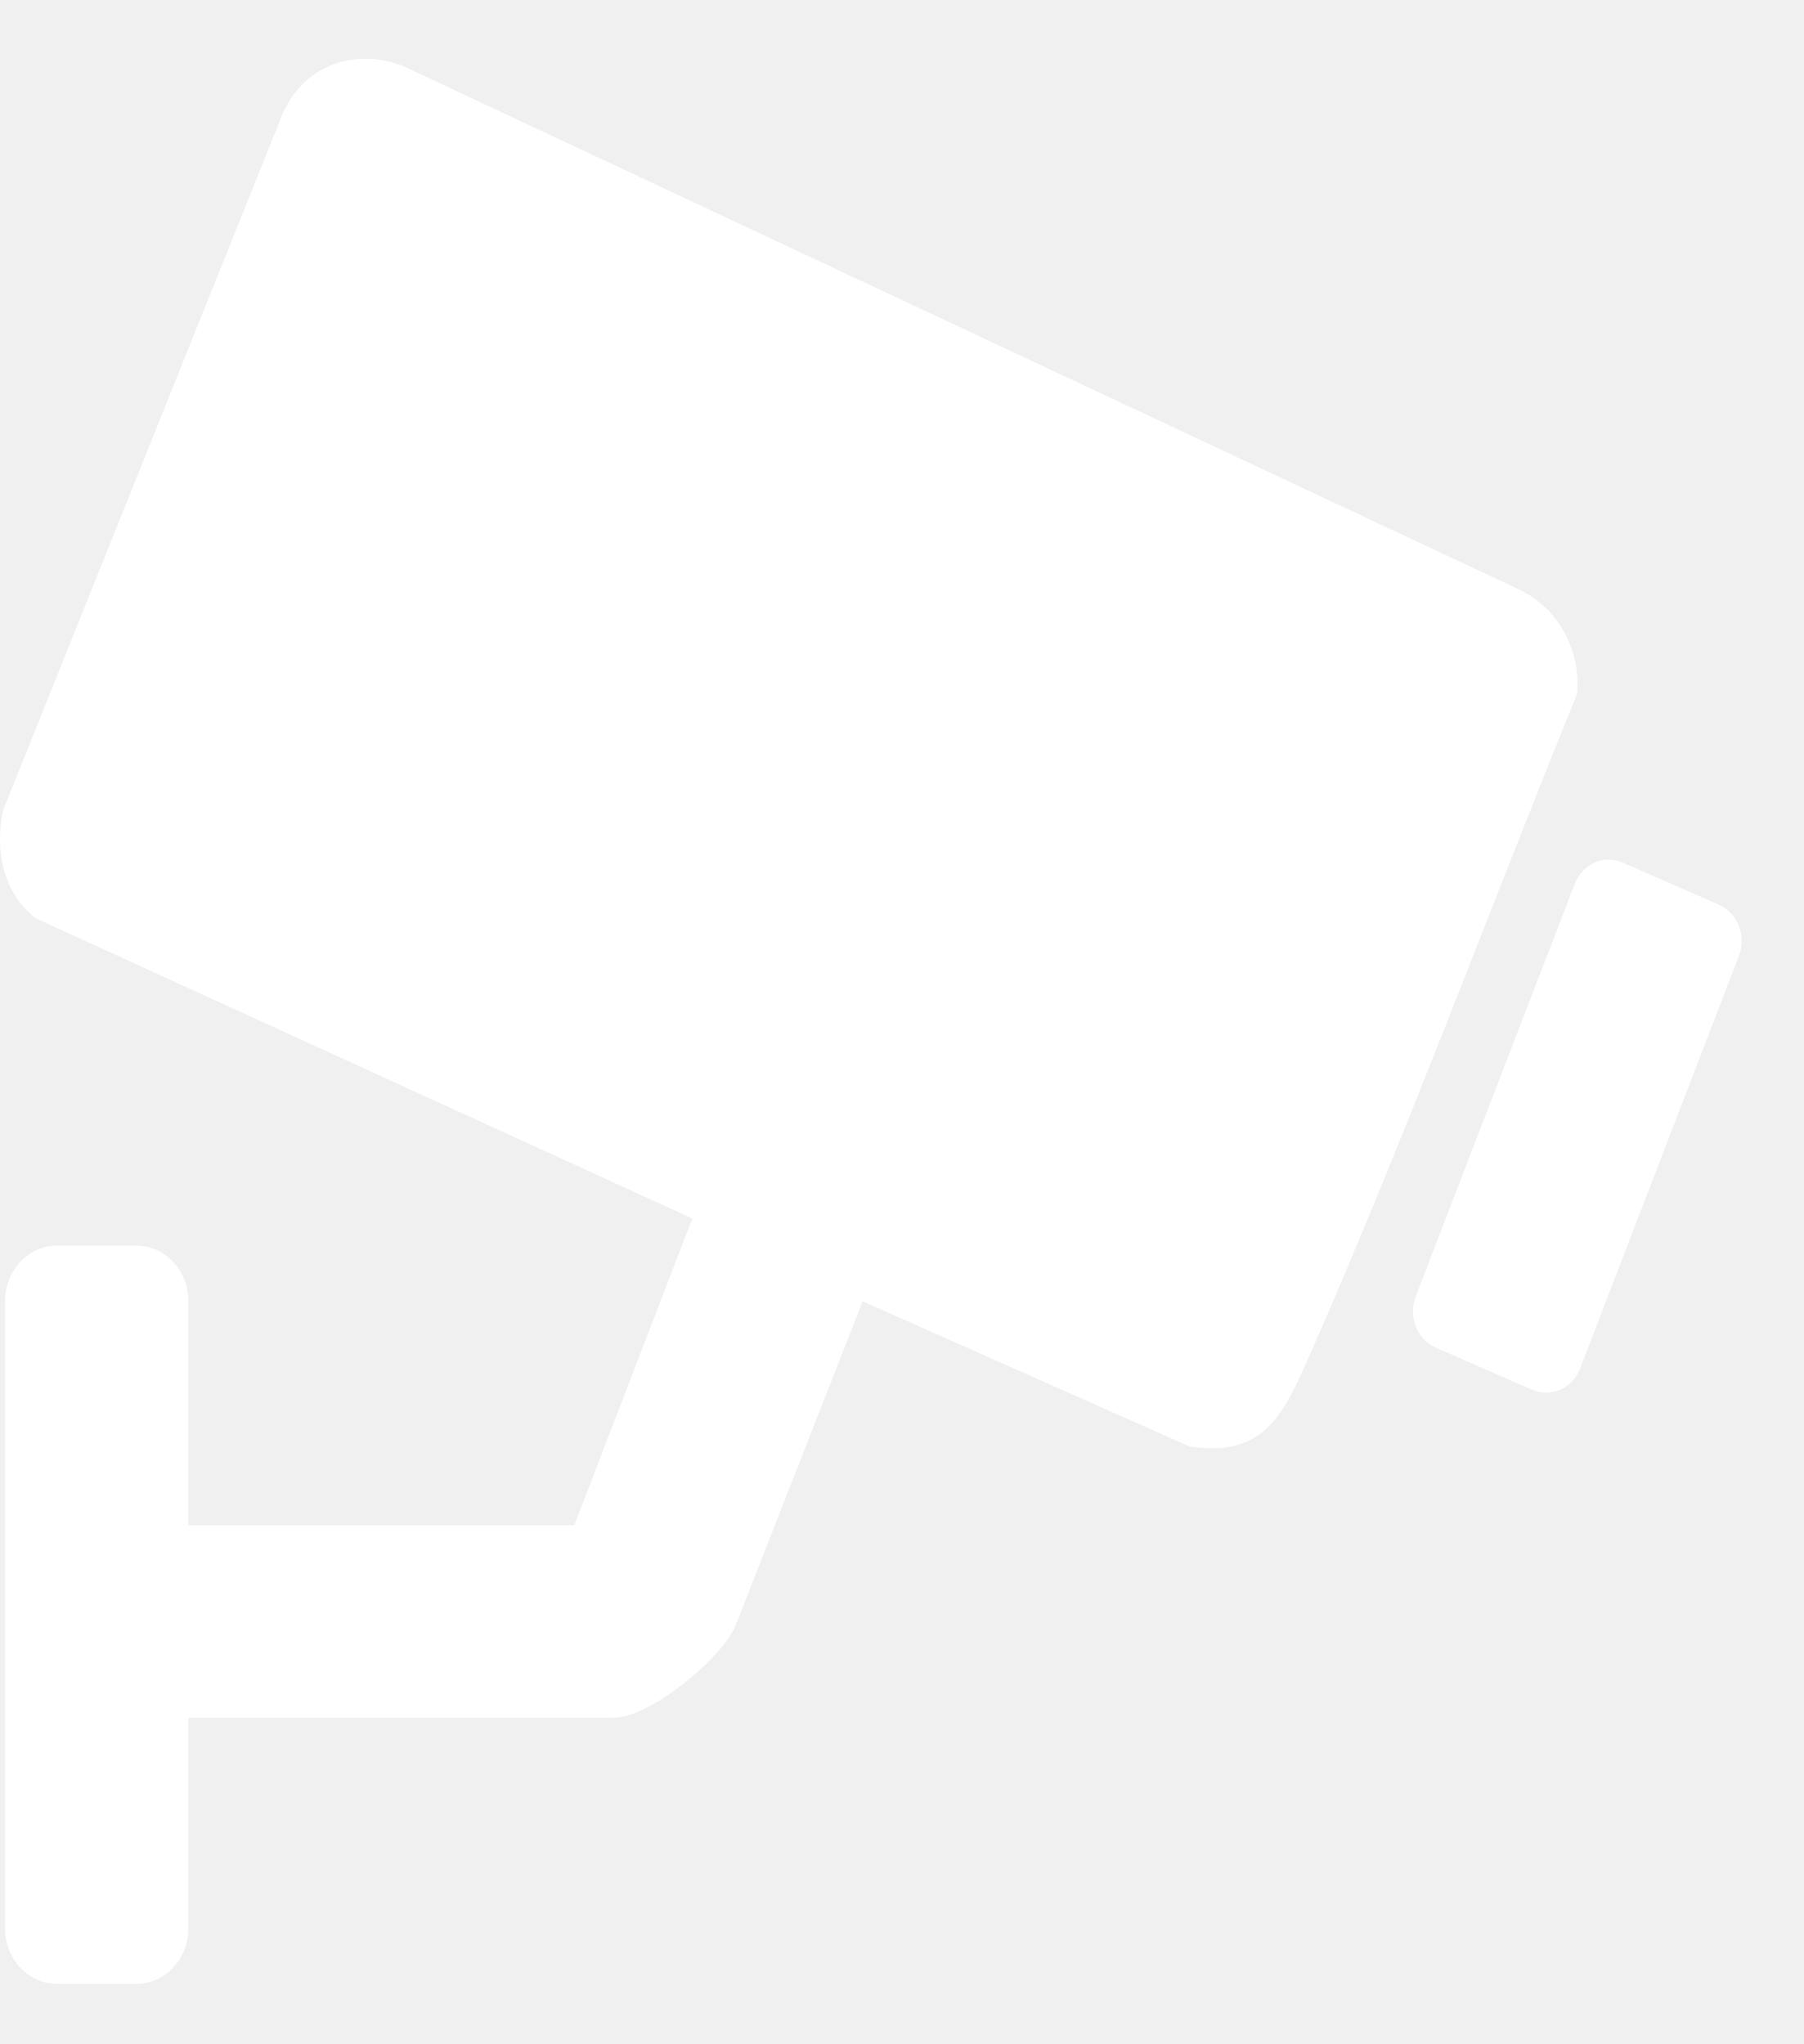
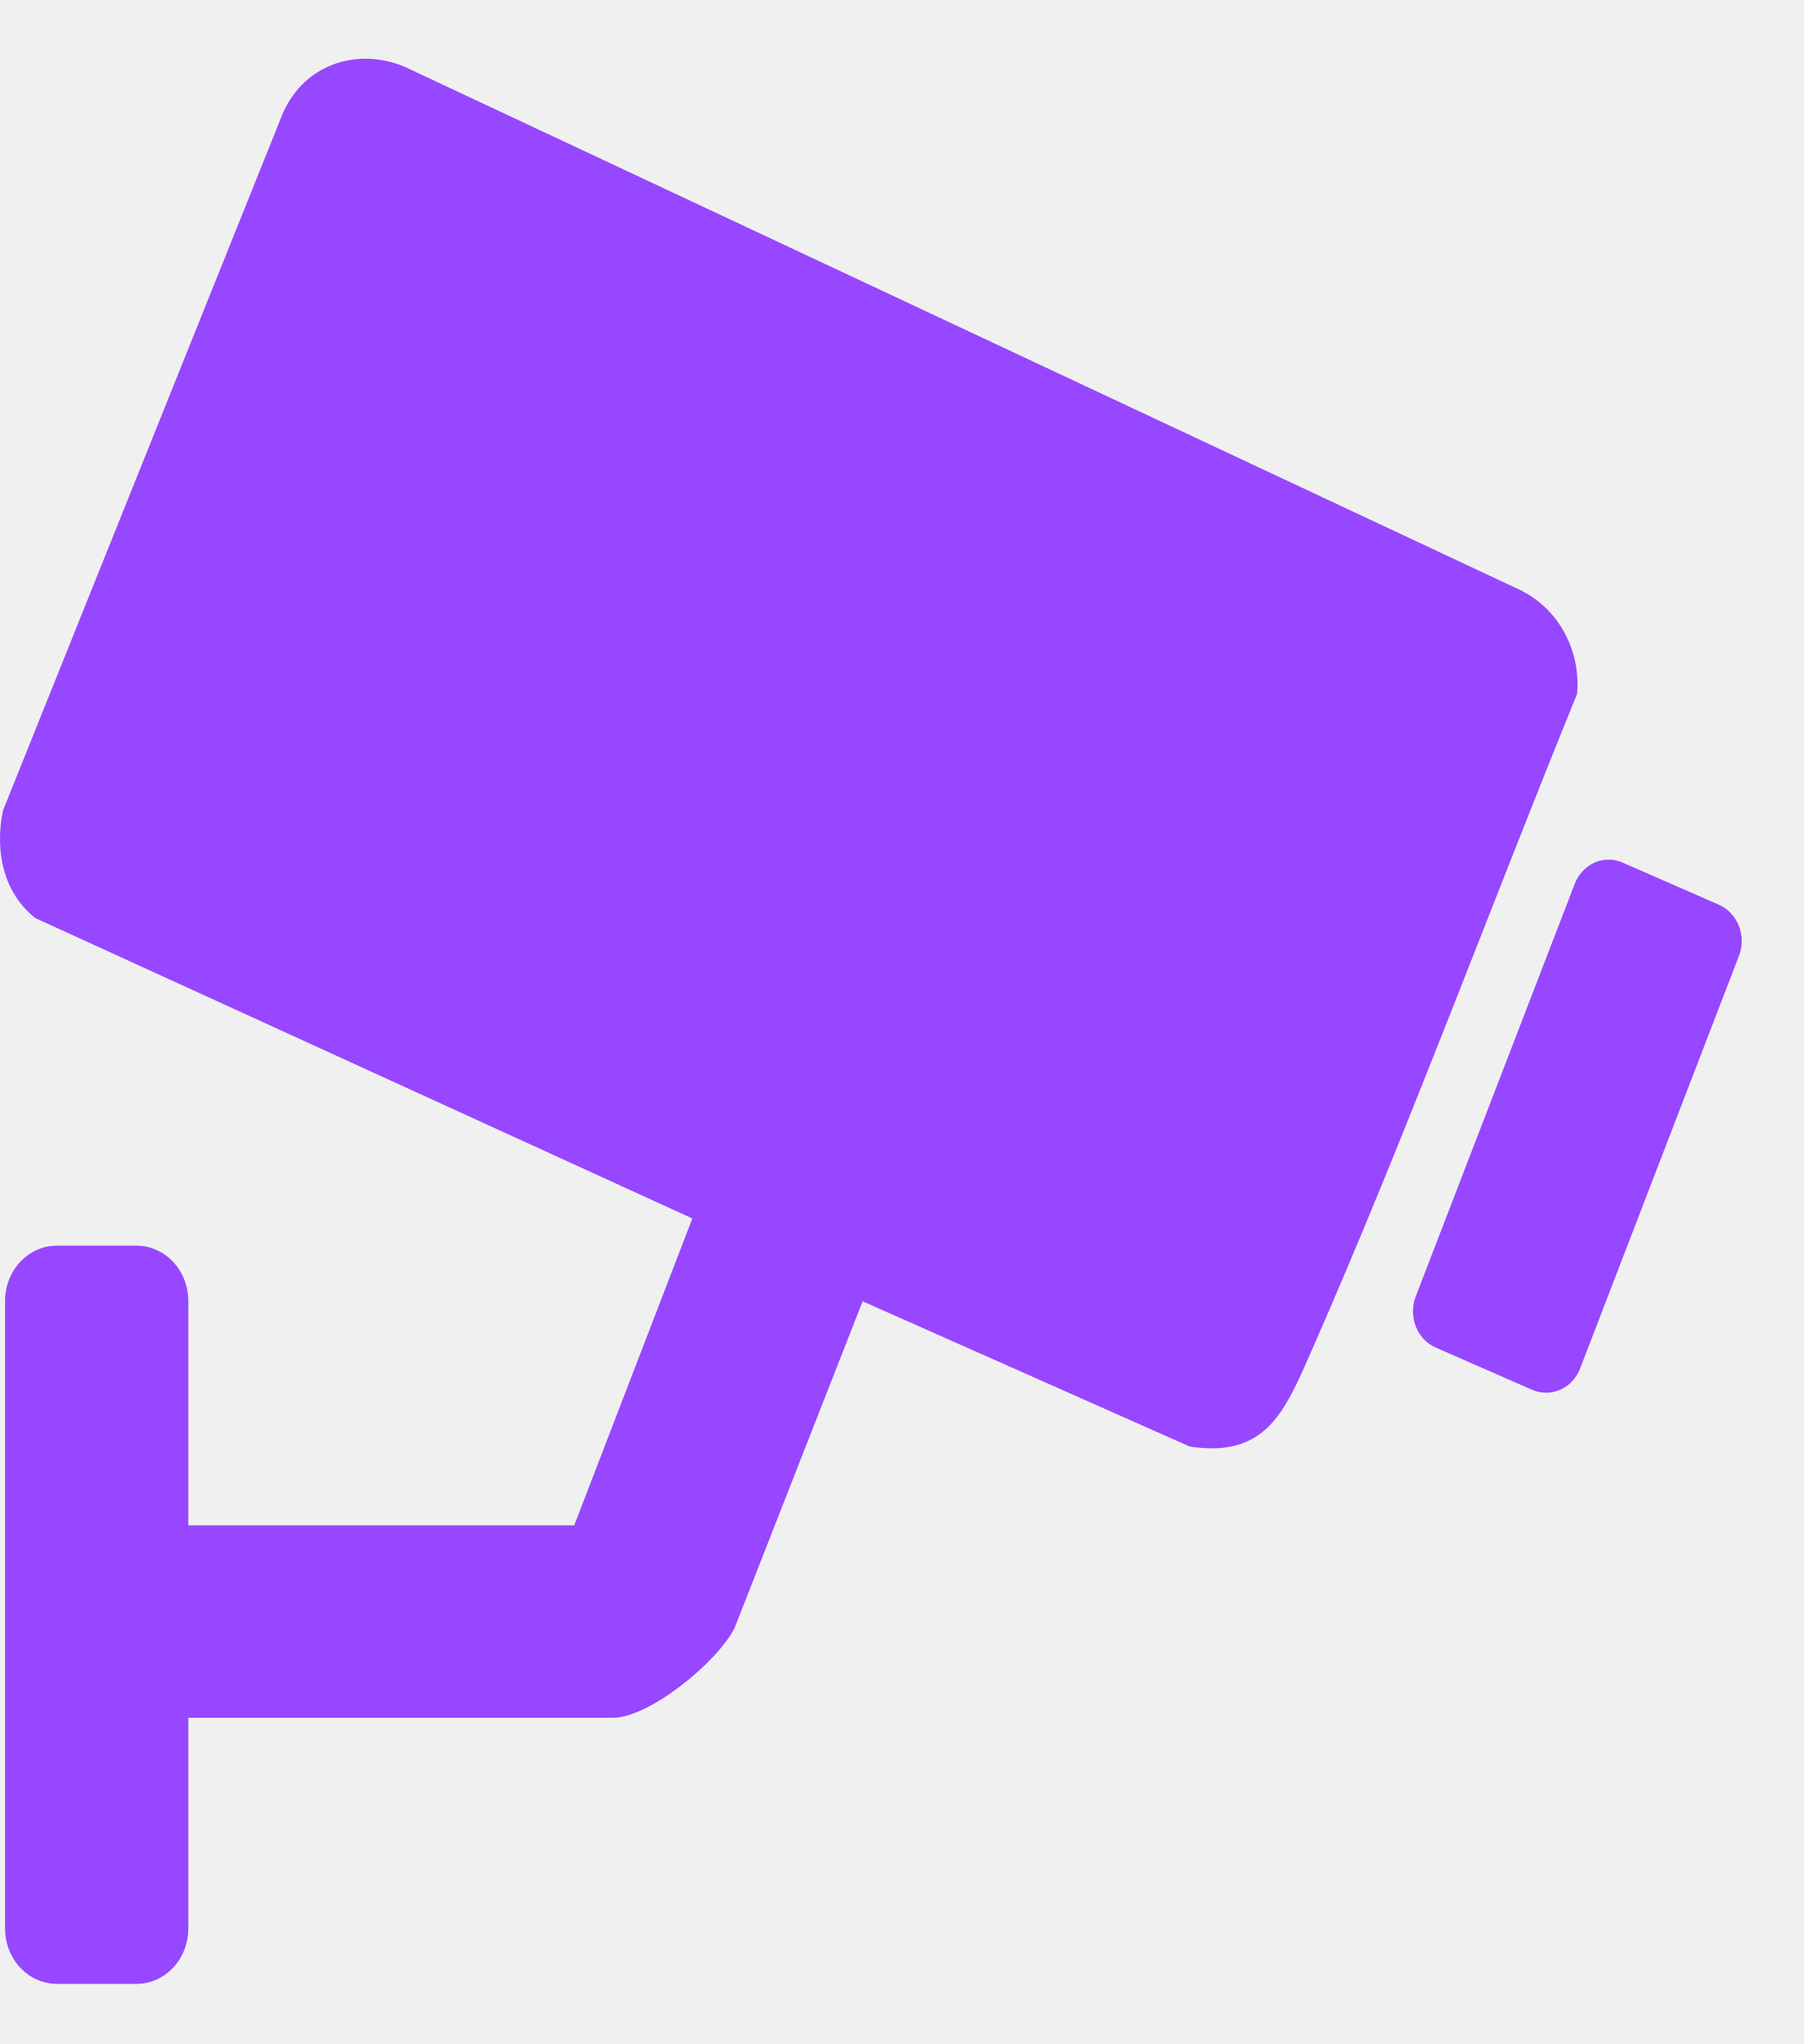
<svg xmlns="http://www.w3.org/2000/svg" width="15" height="17" viewBox="0 0 15 17" fill="none">
-   <path d="M12.666 4.919L3.364 0.555C2.972 0.391 2.524 0.532 2.347 0.954L0.024 6.743C-0.044 7.081 0.028 7.426 0.294 7.636L5.757 10.134L4.775 12.686H1.566V10.821C1.566 10.566 1.373 10.36 1.134 10.36H0.474C0.235 10.36 0.042 10.566 0.042 10.821V16.039C0.042 16.294 0.235 16.5 0.474 16.5H1.134C1.373 16.5 1.566 16.294 1.566 16.039V14.287H5.097C5.396 14.287 5.965 13.827 6.109 13.538L7.173 10.823L9.893 12.031C10.53 12.128 10.684 11.739 10.909 11.228C11.695 9.438 12.377 7.582 13.114 5.771C13.146 5.415 12.964 5.075 12.666 4.921V4.919Z" fill="white" />
-   <path d="M13.094 7.352L11.772 10.783C11.708 10.949 11.783 11.14 11.939 11.208L12.74 11.559C12.896 11.627 13.075 11.548 13.139 11.382L14.46 7.95C14.524 7.784 14.45 7.594 14.294 7.525L13.492 7.174C13.336 7.106 13.158 7.185 13.094 7.352Z" fill="white" />
+   <path d="M12.666 4.919L3.364 0.555C2.972 0.391 2.524 0.532 2.347 0.954L0.024 6.743C-0.044 7.081 0.028 7.426 0.294 7.636L5.757 10.134L4.775 12.686H1.566V10.821C1.566 10.566 1.373 10.36 1.134 10.36H0.474C0.235 10.36 0.042 10.566 0.042 10.821V16.039C0.042 16.294 0.235 16.5 0.474 16.5H1.134C1.373 16.5 1.566 16.294 1.566 16.039V14.287H5.097C5.396 14.287 5.965 13.827 6.109 13.538L7.173 10.823L9.893 12.031C10.53 12.128 10.684 11.739 10.909 11.228C11.695 9.438 12.377 7.582 13.114 5.771C13.146 5.415 12.964 5.075 12.666 4.921V4.919Z" fill="#9747FF" />
+   <path d="M13.094 7.352L11.772 10.783C11.708 10.949 11.783 11.14 11.939 11.208L12.74 11.559C12.896 11.627 13.075 11.548 13.139 11.382L14.46 7.95C14.524 7.784 14.45 7.594 14.294 7.525L13.492 7.174C13.336 7.106 13.158 7.185 13.094 7.352Z" fill="#9747FF" />
</svg>
